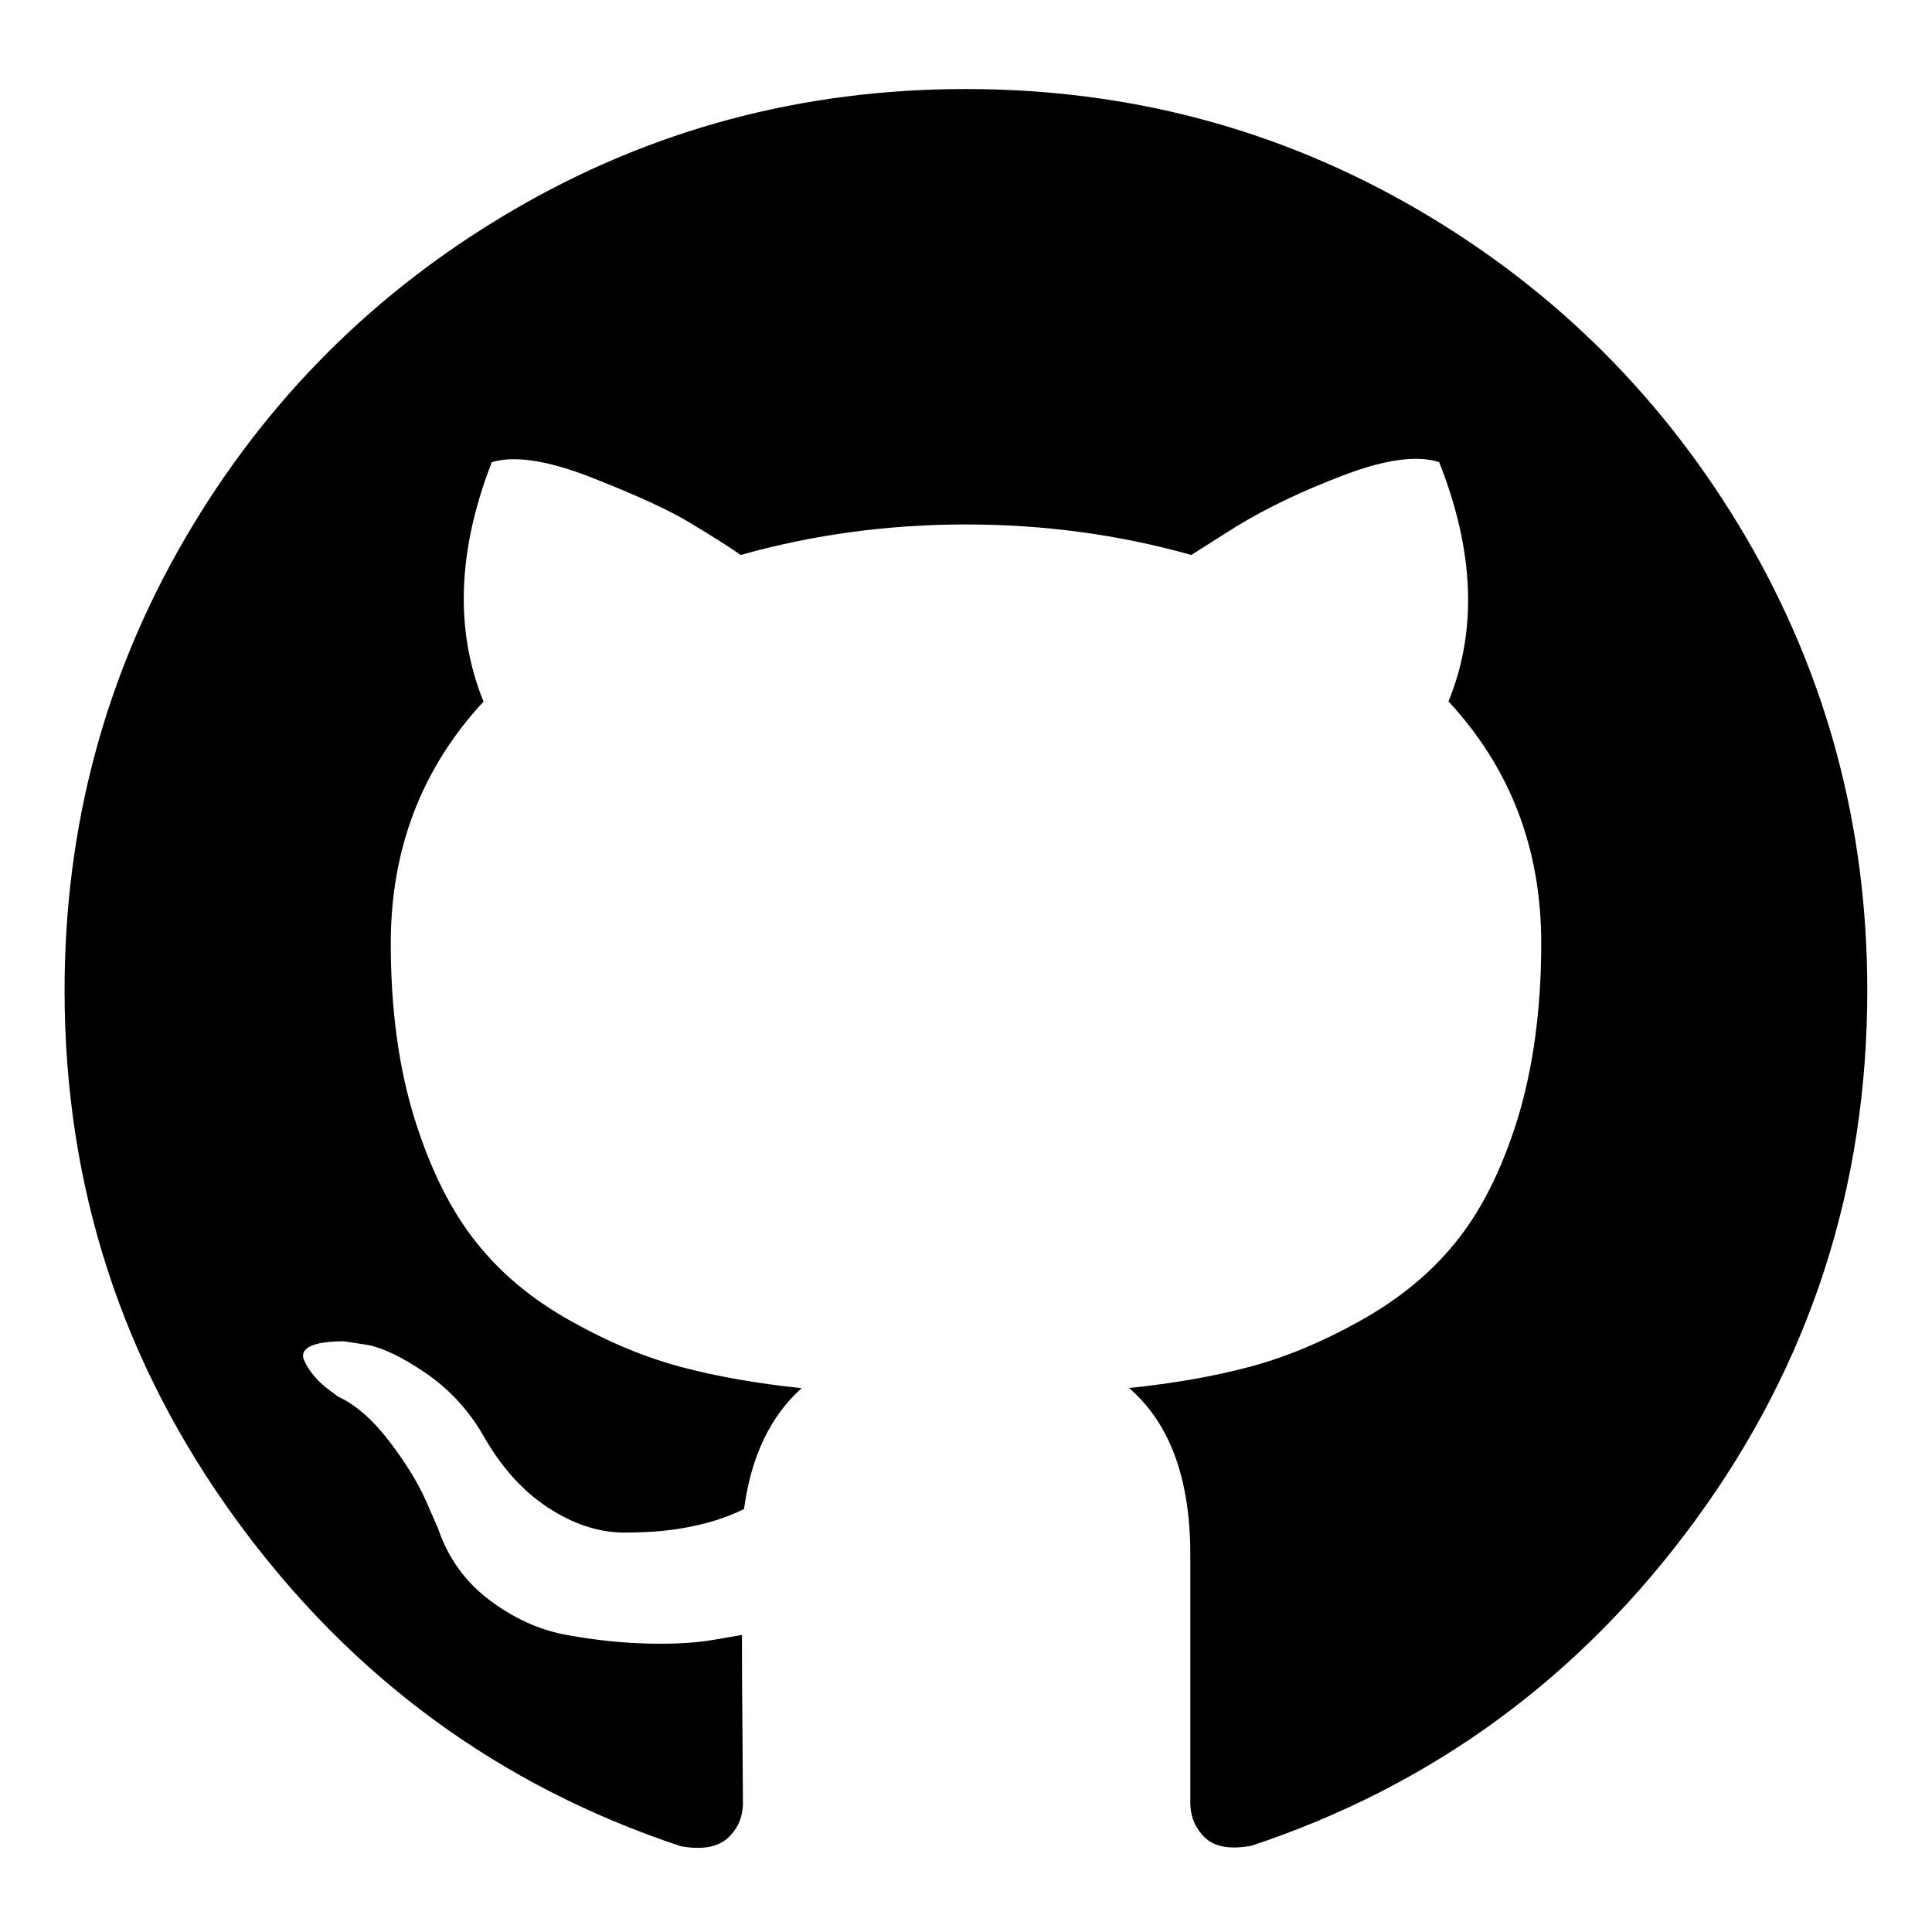
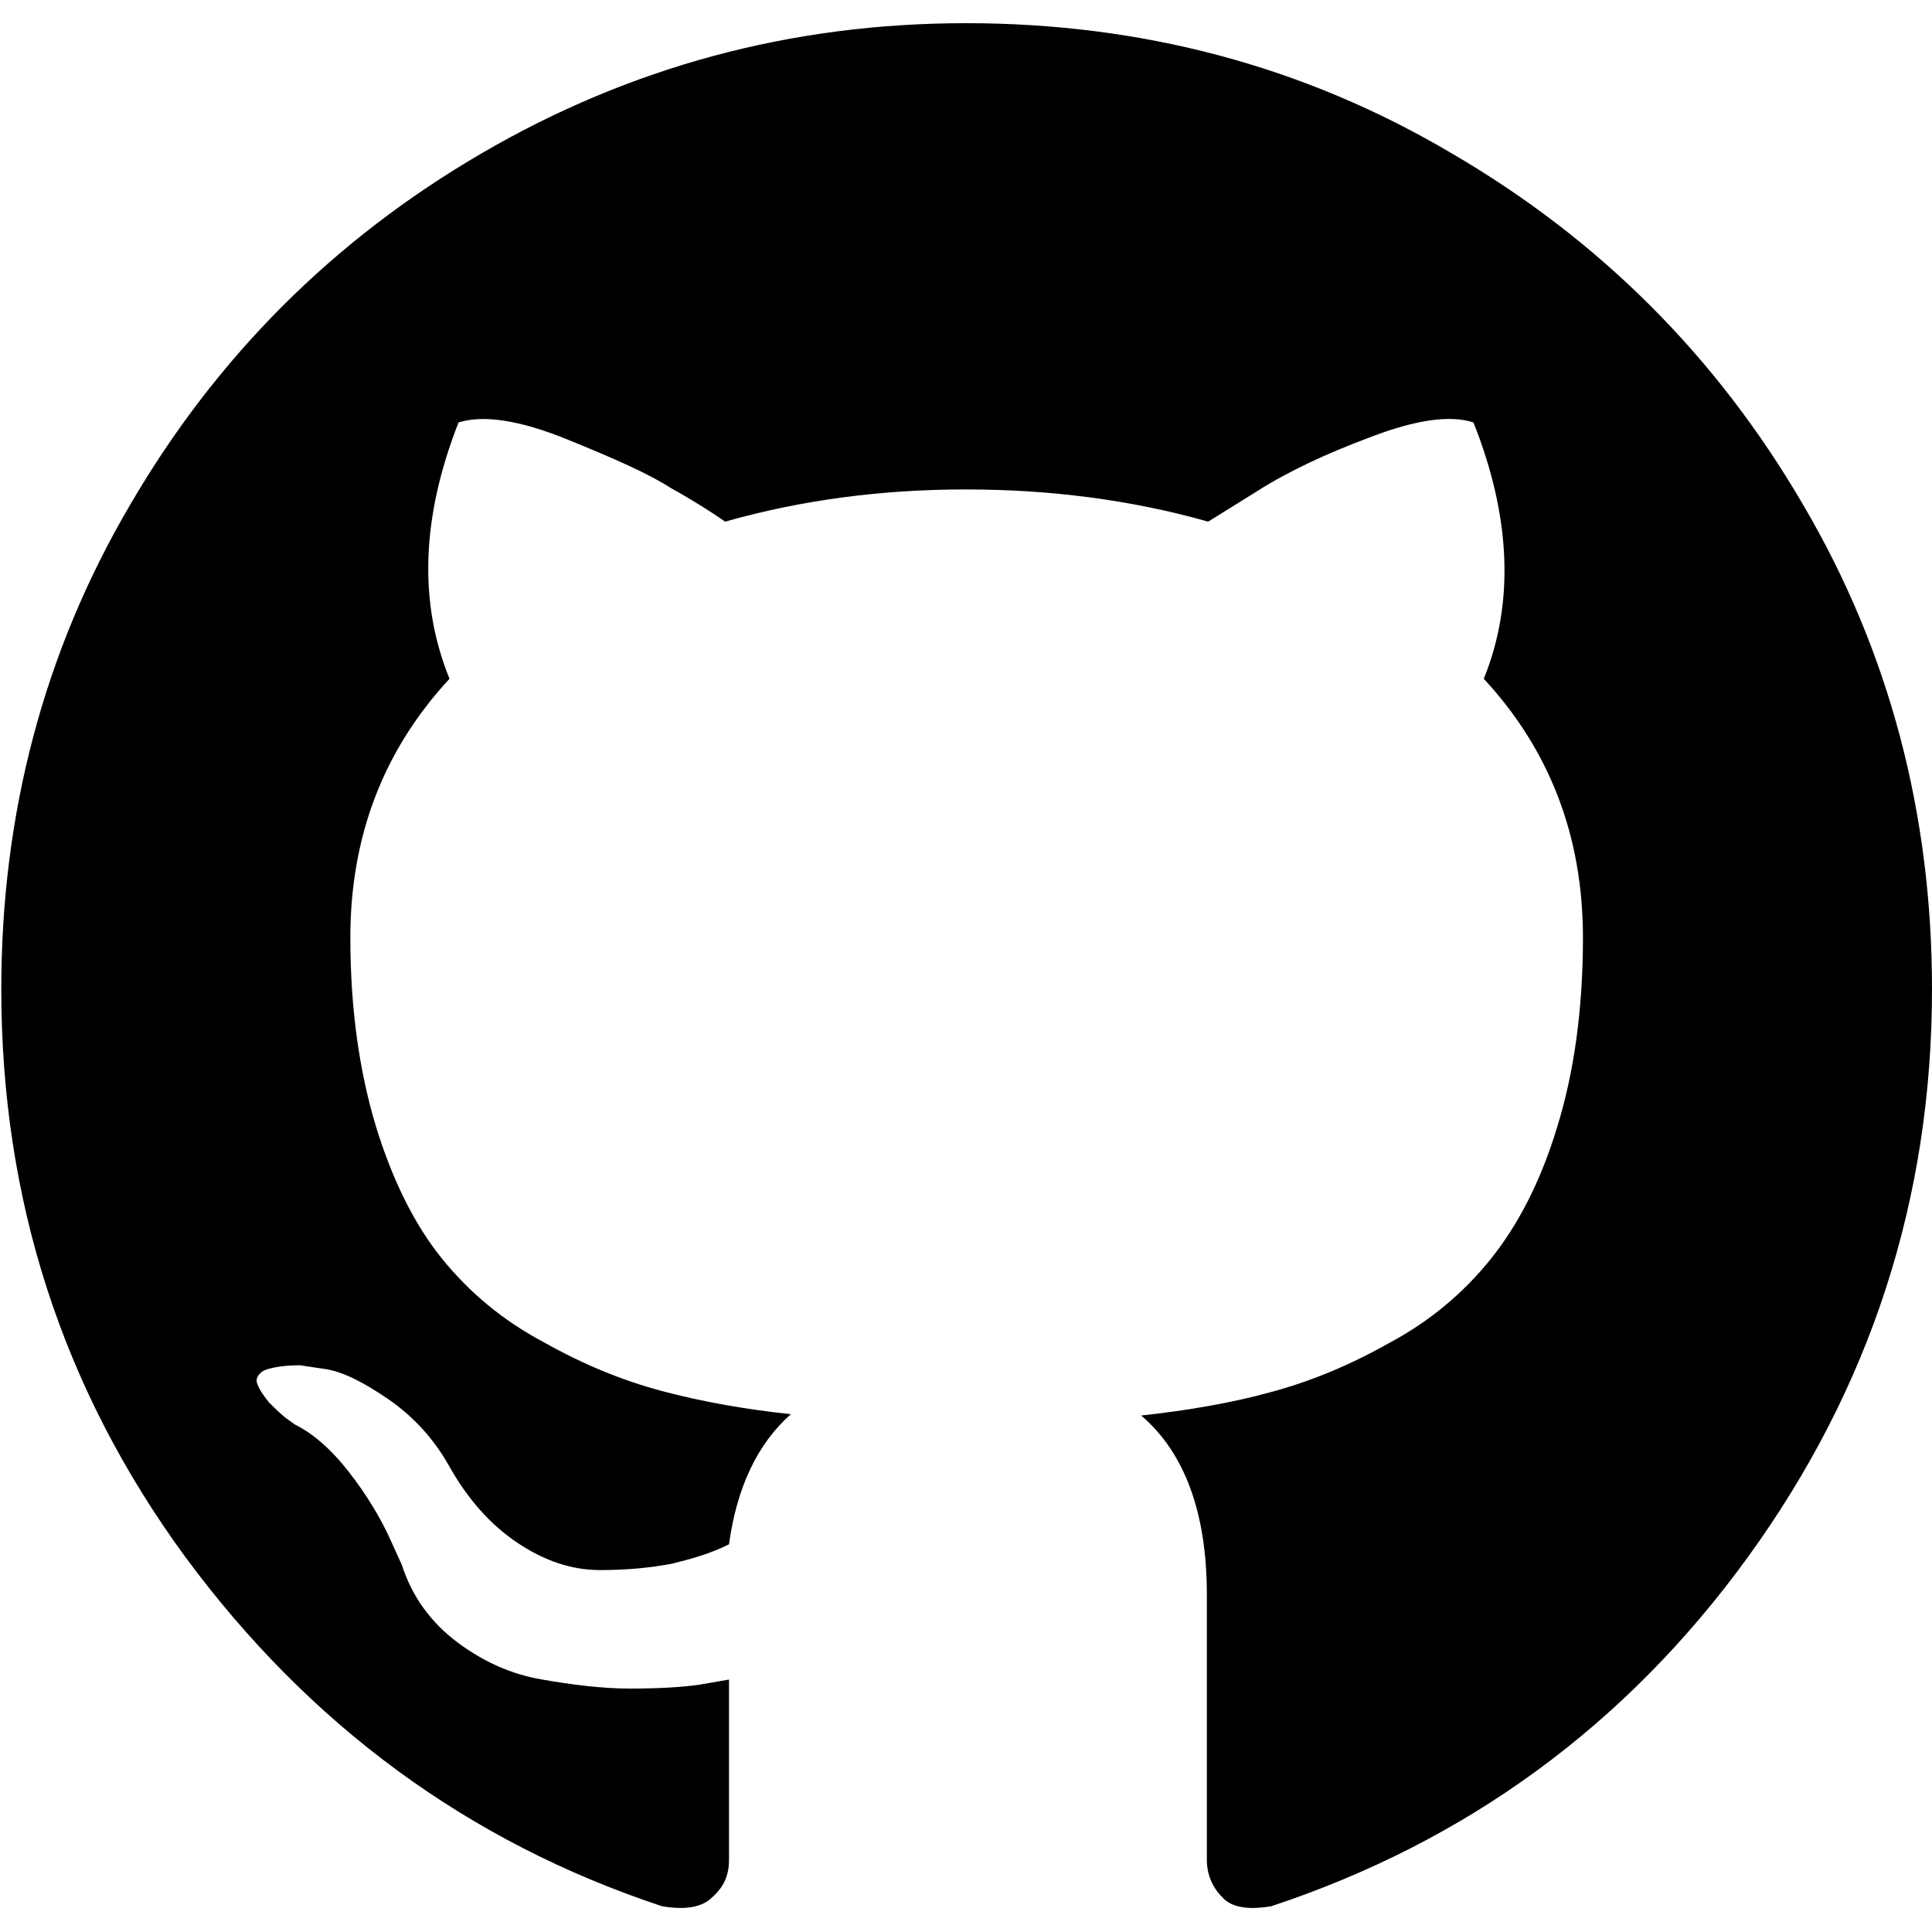
- <svg xmlns="http://www.w3.org/2000/svg" version="1.1" id="Layer_1" x="0px" y="0px" width="14.061px" height="14.059px" viewBox="0 0 14.061 14.059" enable-background="new 0 0 14.061 14.059" xml:space="preserve">
+ <svg xmlns="http://www.w3.org/2000/svg" version="1.1" id="Layer_1" x="0px" y="0px" viewBox="-366 322 150 150" style="enable-background:new -366 322 150 150;" xml:space="preserve">
  <g>
-     <path d="M13.59,7.208c0,1.429-0.416,2.714-1.251,3.856c-0.835,1.142-1.913,1.932-3.233,2.37c-0.154,0.027-0.267,0.008-0.336-0.06   c-0.072-0.069-0.107-0.154-0.107-0.257v-1.802c0-0.553-0.149-0.958-0.446-1.213c0.327-0.034,0.618-0.085,0.877-0.154   s0.526-0.179,0.803-0.334c0.276-0.153,0.509-0.341,0.692-0.567c0.185-0.225,0.337-0.523,0.454-0.897   c0.114-0.371,0.174-0.8,0.174-1.285c0-0.689-0.225-1.275-0.675-1.76c0.212-0.518,0.187-1.099-0.068-1.742   c-0.159-0.051-0.391-0.02-0.691,0.094C9.479,3.572,9.218,3.697,8.994,3.834L8.67,4.039C8.142,3.89,7.593,3.817,7.03,3.817   S5.92,3.89,5.391,4.039C5.3,3.976,5.178,3.899,5.027,3.808c-0.15-0.092-0.388-0.201-0.712-0.329   C3.99,3.351,3.745,3.313,3.579,3.364c-0.25,0.644-0.27,1.224-0.06,1.742C3.07,5.591,2.844,6.177,2.844,6.866   c0,0.484,0.059,0.912,0.175,1.282c0.116,0.37,0.266,0.668,0.449,0.896C3.65,9.273,3.88,9.462,4.156,9.615   C4.433,9.771,4.699,9.88,4.958,9.949c0.259,0.069,0.552,0.12,0.876,0.154c-0.228,0.205-0.368,0.498-0.419,0.88   c-0.119,0.058-0.248,0.1-0.384,0.127c-0.137,0.029-0.298,0.044-0.486,0.044c-0.188,0-0.375-0.062-0.56-0.184   C3.8,10.849,3.642,10.67,3.511,10.437c-0.108-0.184-0.247-0.33-0.414-0.445C2.929,9.878,2.789,9.81,2.674,9.788L2.503,9.762   c-0.12,0-0.202,0.014-0.248,0.038c-0.046,0.024-0.06,0.059-0.042,0.099c0.017,0.04,0.042,0.079,0.077,0.12   c0.033,0.039,0.071,0.072,0.111,0.101l0.06,0.045c0.125,0.057,0.249,0.164,0.371,0.323c0.122,0.16,0.211,0.305,0.269,0.437   l0.086,0.196c0.073,0.217,0.199,0.391,0.375,0.524c0.177,0.133,0.367,0.221,0.573,0.256c0.204,0.037,0.402,0.057,0.593,0.061   c0.191,0.004,0.349-0.006,0.475-0.029l0.197-0.034c0,0.217,0.001,0.468,0.004,0.76c0.002,0.289,0.003,0.443,0.003,0.461   c0,0.103-0.036,0.188-0.11,0.257c-0.074,0.067-0.188,0.087-0.341,0.06c-1.322-0.438-2.399-1.229-3.232-2.37   C0.888,9.922,0.47,8.637,0.47,7.208c0-1.19,0.293-2.288,0.879-3.293s1.383-1.8,2.388-2.387c1.005-0.587,2.103-0.88,3.292-0.88   c1.191,0,2.288,0.293,3.294,0.88c1.004,0.587,1.798,1.382,2.387,2.387C13.296,4.92,13.59,6.018,13.59,7.208z" />
+     <path d="M-216,398.8c0,16.3-4.8,31-14.3,44.1s-21.9,22.1-37,27.1c-1.8,0.3-3.1,0.1-3.8-0.7c-0.8-0.8-1.2-1.8-1.2-2.9v-20.6   c0-6.3-1.7-11-5.1-13.9c3.7-0.4,7.1-1,10-1.8c3-0.8,6-2,9.2-3.8c3.2-1.7,5.8-3.9,7.9-6.5c2.1-2.6,3.9-6,5.2-10.3   c1.3-4.2,2-9.1,2-14.7c0-7.9-2.6-14.6-7.7-20.1c2.4-5.9,2.1-12.6-0.8-19.9c-1.8-0.6-4.5-0.2-7.9,1.1c-3.5,1.3-6.5,2.7-9,4.3   l-3.7,2.3c-6-1.7-12.3-2.5-18.8-2.5s-12.7,0.8-18.7,2.5c-1-0.7-2.4-1.6-4.2-2.6c-1.7-1.1-4.4-2.3-8.1-3.8c-3.7-1.5-6.5-1.9-8.4-1.3   c-2.9,7.4-3.1,14-0.7,19.9c-5.1,5.5-7.7,12.2-7.7,20.1c0,5.5,0.7,10.4,2,14.7c1.3,4.2,3,7.6,5.1,10.2c2.1,2.6,4.7,4.8,7.9,6.5   c3.2,1.8,6.2,3,9.2,3.8s6.3,1.4,10,1.8c-2.6,2.3-4.2,5.7-4.8,10.1c-1.4,0.7-2.8,1.1-4.4,1.5c-1.6,0.3-3.4,0.5-5.6,0.5   s-4.3-0.7-6.4-2.1c-2.1-1.4-3.9-3.4-5.4-6.1c-1.2-2.1-2.8-3.8-4.7-5.1c-1.9-1.3-3.5-2.1-4.8-2.3l-2-0.3c-1.4,0-2.3,0.2-2.8,0.4   c-0.5,0.3-0.7,0.7-0.5,1.1c0.2,0.5,0.5,0.9,0.9,1.4c0.4,0.4,0.8,0.8,1.3,1.2l0.7,0.5c1.4,0.7,2.8,1.9,4.2,3.7   c1.4,1.8,2.4,3.5,3.1,5l1,2.2c0.8,2.5,2.3,4.5,4.3,6c2,1.5,4.2,2.5,6.6,2.9c2.3,0.4,4.6,0.7,6.8,0.7c2.2,0,4-0.1,5.4-0.3l2.3-0.4   c0,2.5,0,5.4,0,8.7c0,3.3,0,5.1,0,5.3c0,1.2-0.4,2.1-1.3,2.9c-0.8,0.8-2.1,1-3.9,0.7c-15.1-5-27.4-14.1-37-27.1   c-9.6-13.1-14.3-27.8-14.3-44.1c0-13.6,3.3-26.2,10-37.6c6.7-11.5,15.8-20.6,27.3-27.3c11.5-6.7,24-10.1,37.6-10.1   c13.6,0,26.2,3.3,37.7,10.1c11.5,6.7,20.6,15.8,27.3,27.3C-219.3,372.6-216,385.2-216,398.8z" />
  </g>
</svg>
